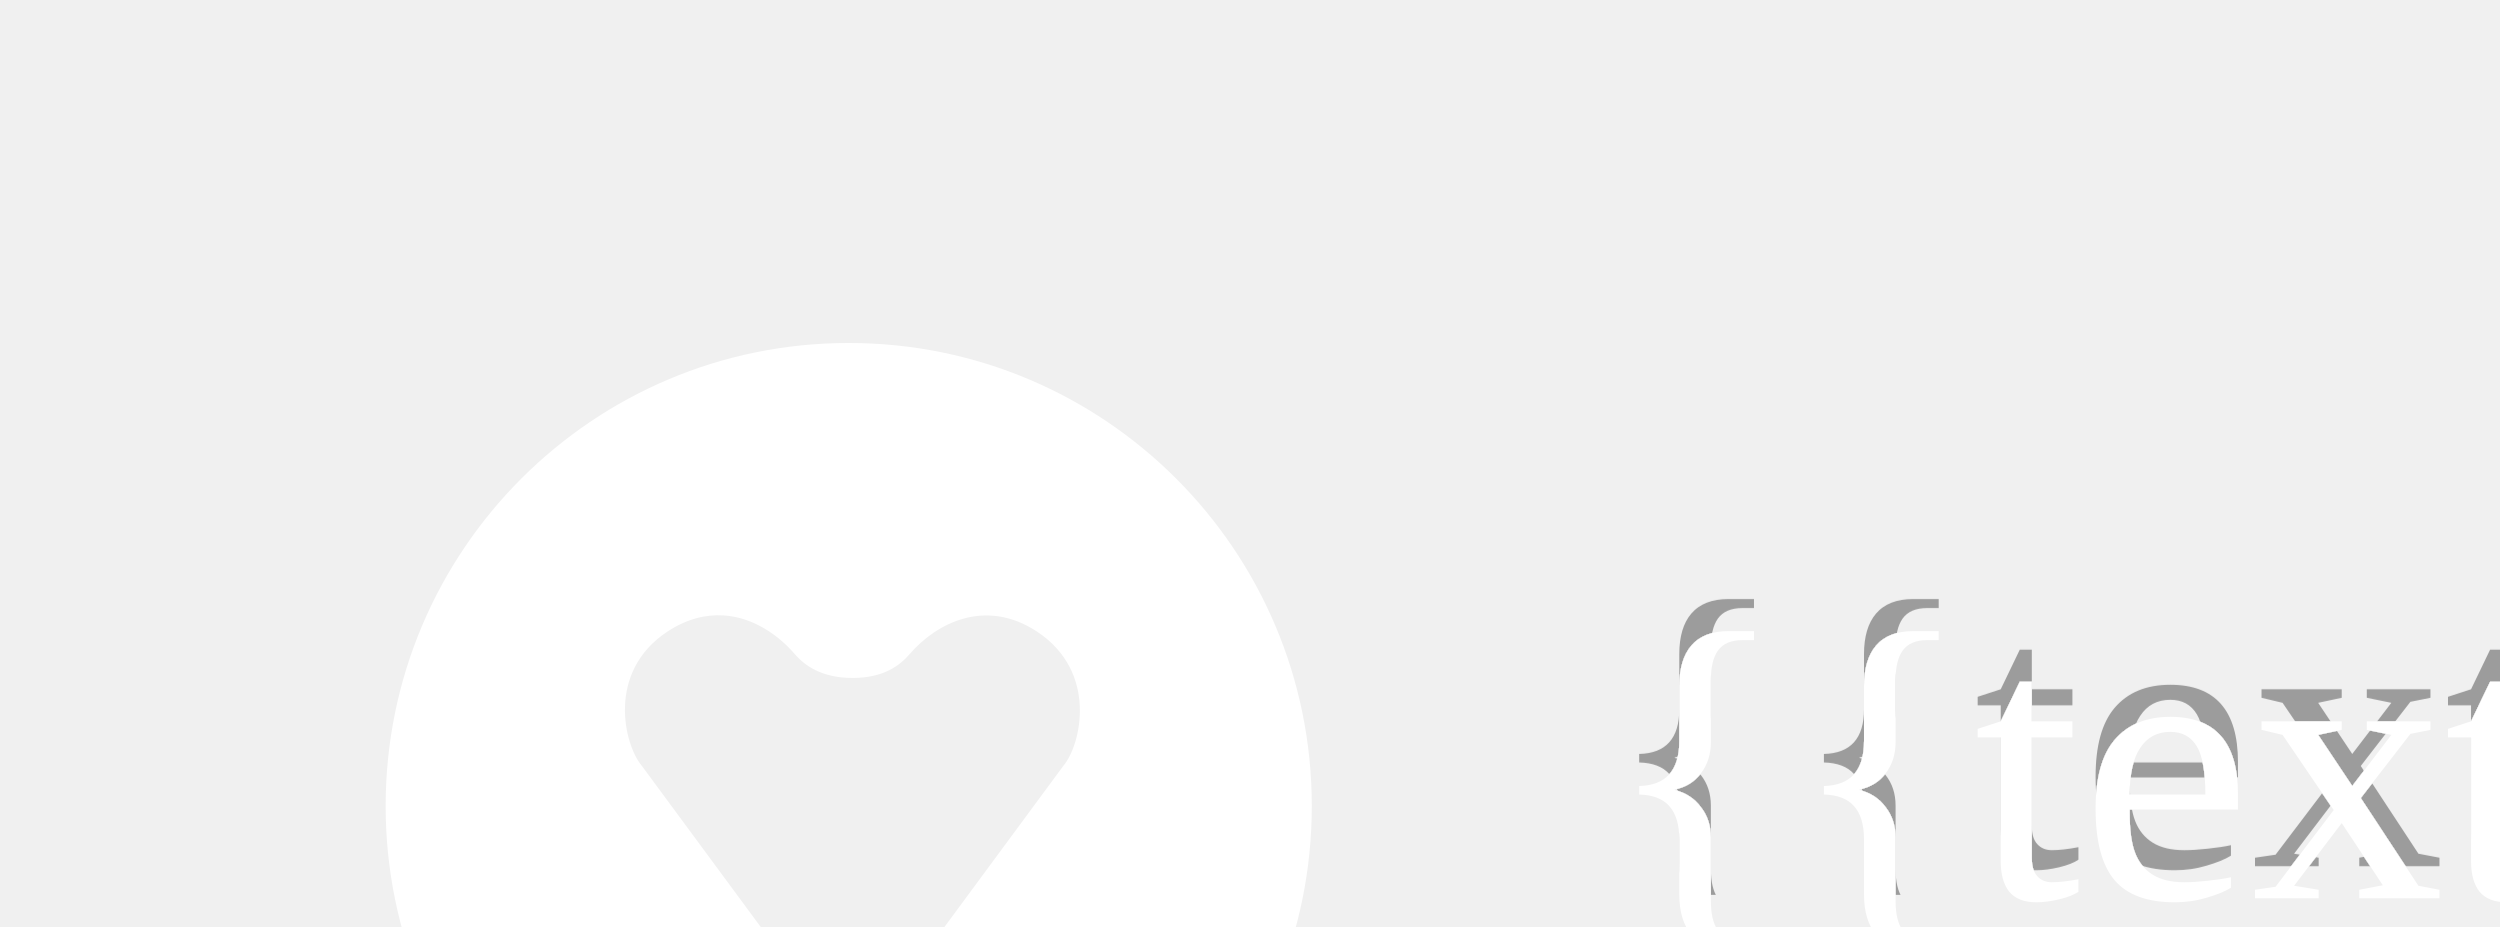
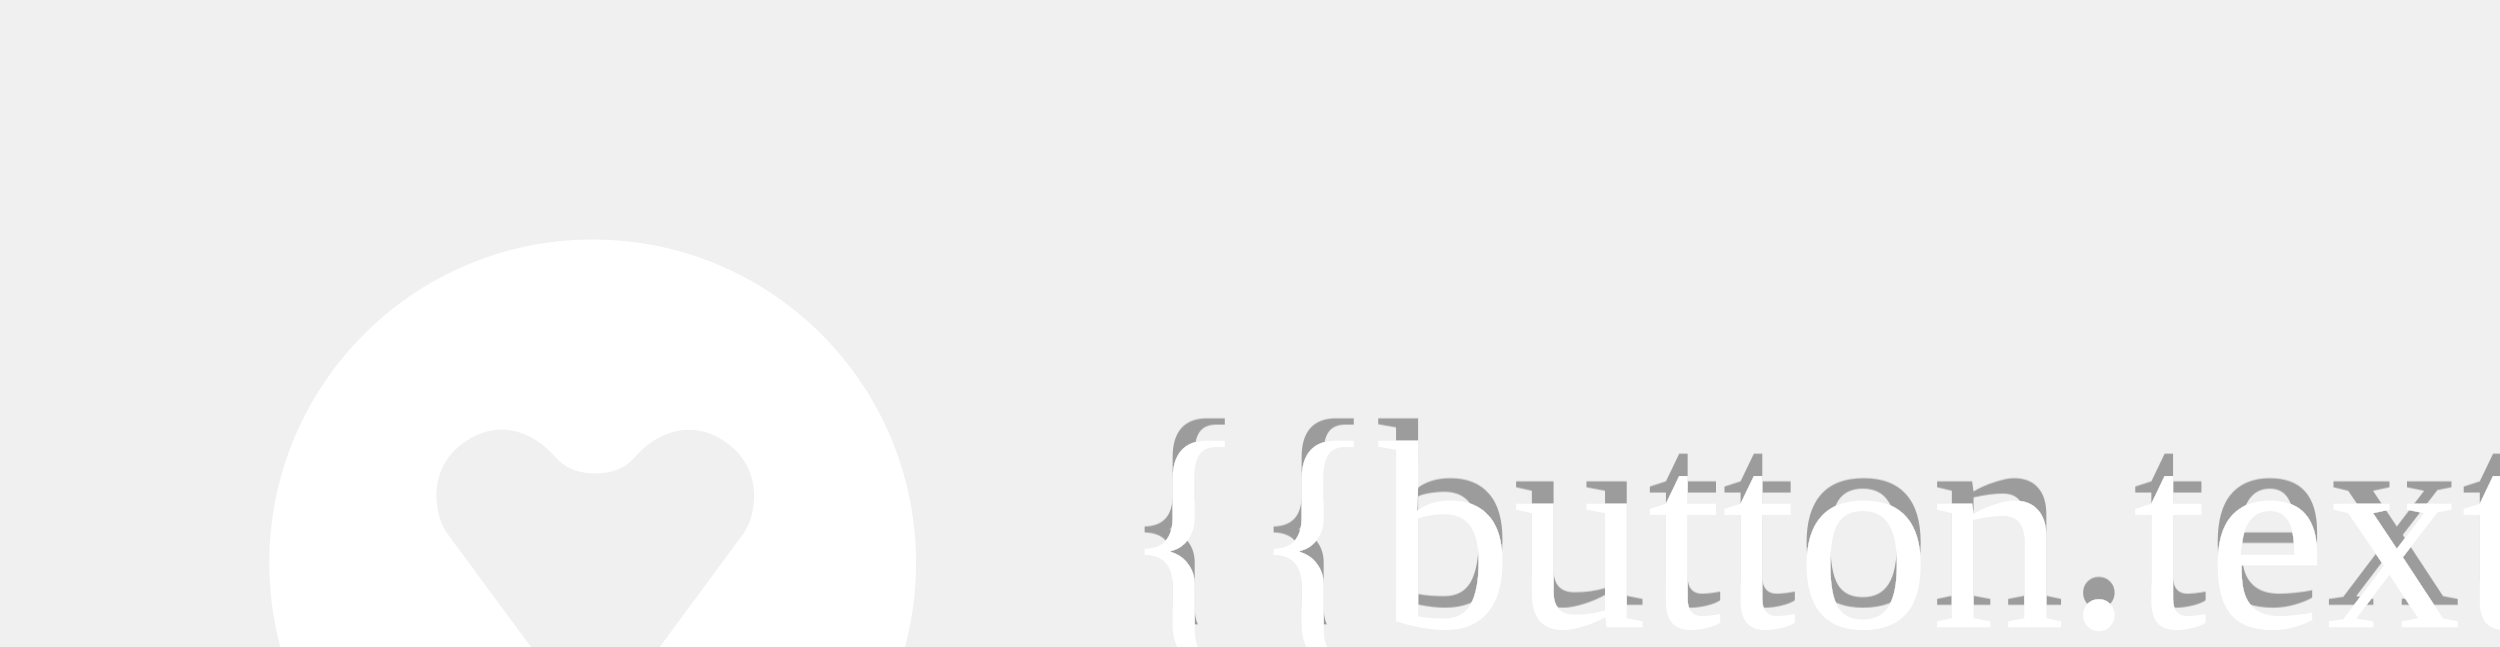
- <svg xmlns="http://www.w3.org/2000/svg" width="{{width}}px" height="{{height}}px" viewBox="0 0 {{width}} {{height}}" version="1.1">
+ <svg xmlns="http://www.w3.org/2000/svg" width="{{button.width}}px" height="{{button.height}}px" viewBox="0 0 {{button.width}} {{button.height}}" version="1.1">
  <defs>
-     <linearGradient x1="{{background.startPosition}}" y1="0%" x2="{{background.stopPosition}}" y2="100%" id="gradient-button">
-       <stop stop-color="{{background.startColor}}" offset="0%" />
-       <stop stop-color="{{background.stopColor}}" offset="100%" />
+     <linearGradient x1="{{button.background.startPosition}}" y1="0%" x2="{{button.background.stopPosition}}" y2="100%" id="gradient-button">
+       <stop stop-color="{{button.background.startColor}}" offset="0%" />
+       <stop stop-color="{{button.background.stopColor}}" offset="100%" />
    </linearGradient>
    <filter x="-50%" y="-50%" width="200%" height="200%" filterUnits="objectBoundingBox" id="filter-text-shadow">
      <feOffset dx="0" dy="-1" in="SourceAlpha" result="shadowOffsetOuter1" />
      <feGaussianBlur stdDeviation="0" in="shadowOffsetOuter1" result="shadowBlurOuter1" />
      <feColorMatrix values="0 0 0 0 0   0 0 0 0 0   0 0 0 0 0  0 0 0 0.35 0" in="shadowBlurOuter1" type="matrix" result="shadowMatrixOuter1" />
      <feMerge>
        <feMergeNode in="shadowMatrixOuter1" />
        <feMergeNode in="SourceGraphic" />
      </feMerge>
    </filter>
  </defs>
  <g id="Page-1" stroke="none" stroke-width="1" fill="none" fill-rule="evenodd">
    <g id="gratipay">
      <g id="layer1" transform="translate(-0.5, 0.125)">
-         <rect id="rect2987" stroke="#5CA941" fill="url(#gradient-button)" x="0" y="0" width="{{innerWidth}}" height="{{innerHeight}}" rx="3" />
+         <rect id="rect2987" stroke="#5CA941" fill="url(#gradient-button)" x="0" y="0" width="{{button.innerWidth}}" height="{{button.innerHeight}}" rx="3" />
        <path d="M26.955,10.566 C18.984,10.566 12.521,17.029 12.521,25 C12.521,32.973 18.984,39.434 26.955,39.434 C34.929,39.434 41.389,32.973 41.389,25 C41.389,17.029 34.929,10.566 26.955,10.566 L26.955,10.566 Z M23.058,19.058 C23.978,19.117 24.766,19.673 25.271,20.261 C25.573,20.611 26.101,21.007 27.075,21.007 C28.052,21.007 28.554,20.611 28.856,20.261 C29.664,19.321 31.201,18.492 32.825,19.563 C34.732,20.821 34.198,23.095 33.643,23.749 L27.075,32.65 L20.508,23.749 C19.953,23.095 19.395,20.821 21.302,19.563 C21.911,19.162 22.506,19.023 23.058,19.058 L23.058,19.058 Z" id="path46" fill="#FFFFFF" />
      </g>
-       <text id="Support-via-Gratipay" fill="white" filter="url(#filter-text-shadow)" font-family="{{fontFamily}}" font-size="{{fontSize}}" font-weight="{{fontWeight}}">
-         <tspan x="50" y="28" fill="#FFFFFF">{{text}}</tspan>
+       <text id="Support-via-Gratipay" fill="white" filter="url(#filter-text-shadow)" font-family="{{button.fontFamily}}" font-size="{{button.fontSize}}" font-weight="{{button.fontWeight}}">
+         <tspan x="50" y="28" fill="#FFFFFF">{{button.text}}</tspan>
      </text>
    </g>
  </g>
</svg>
